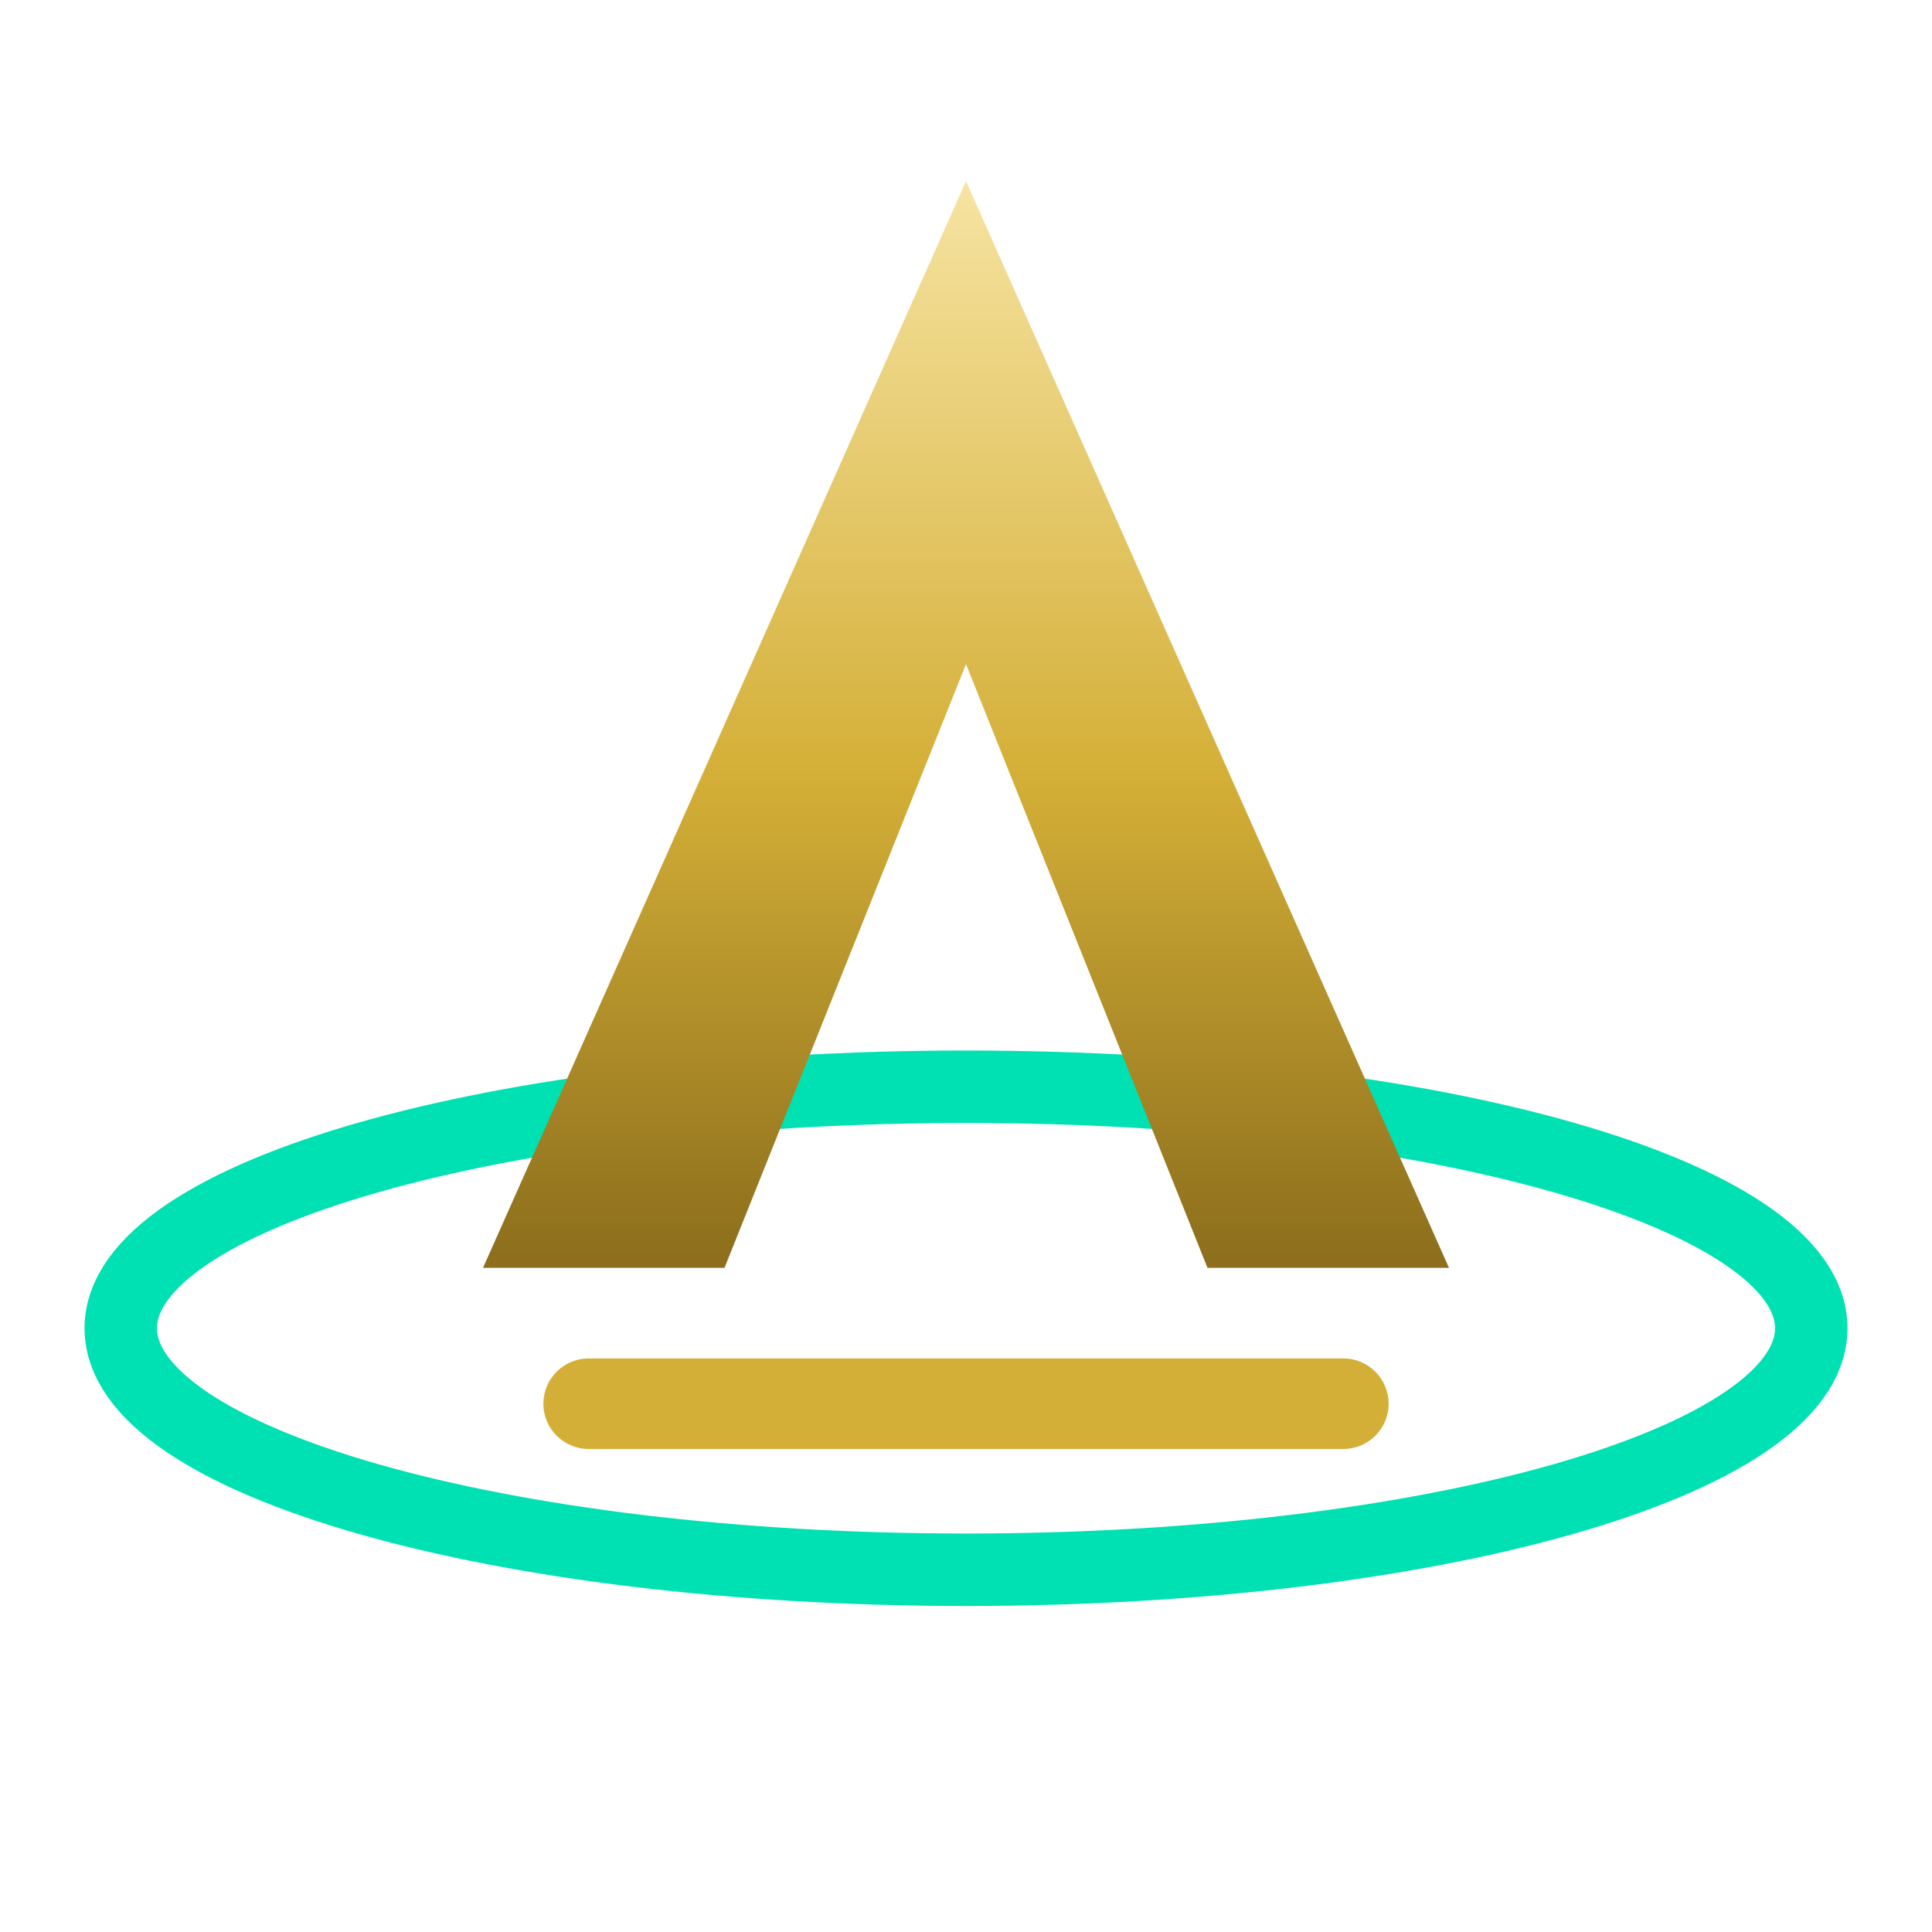
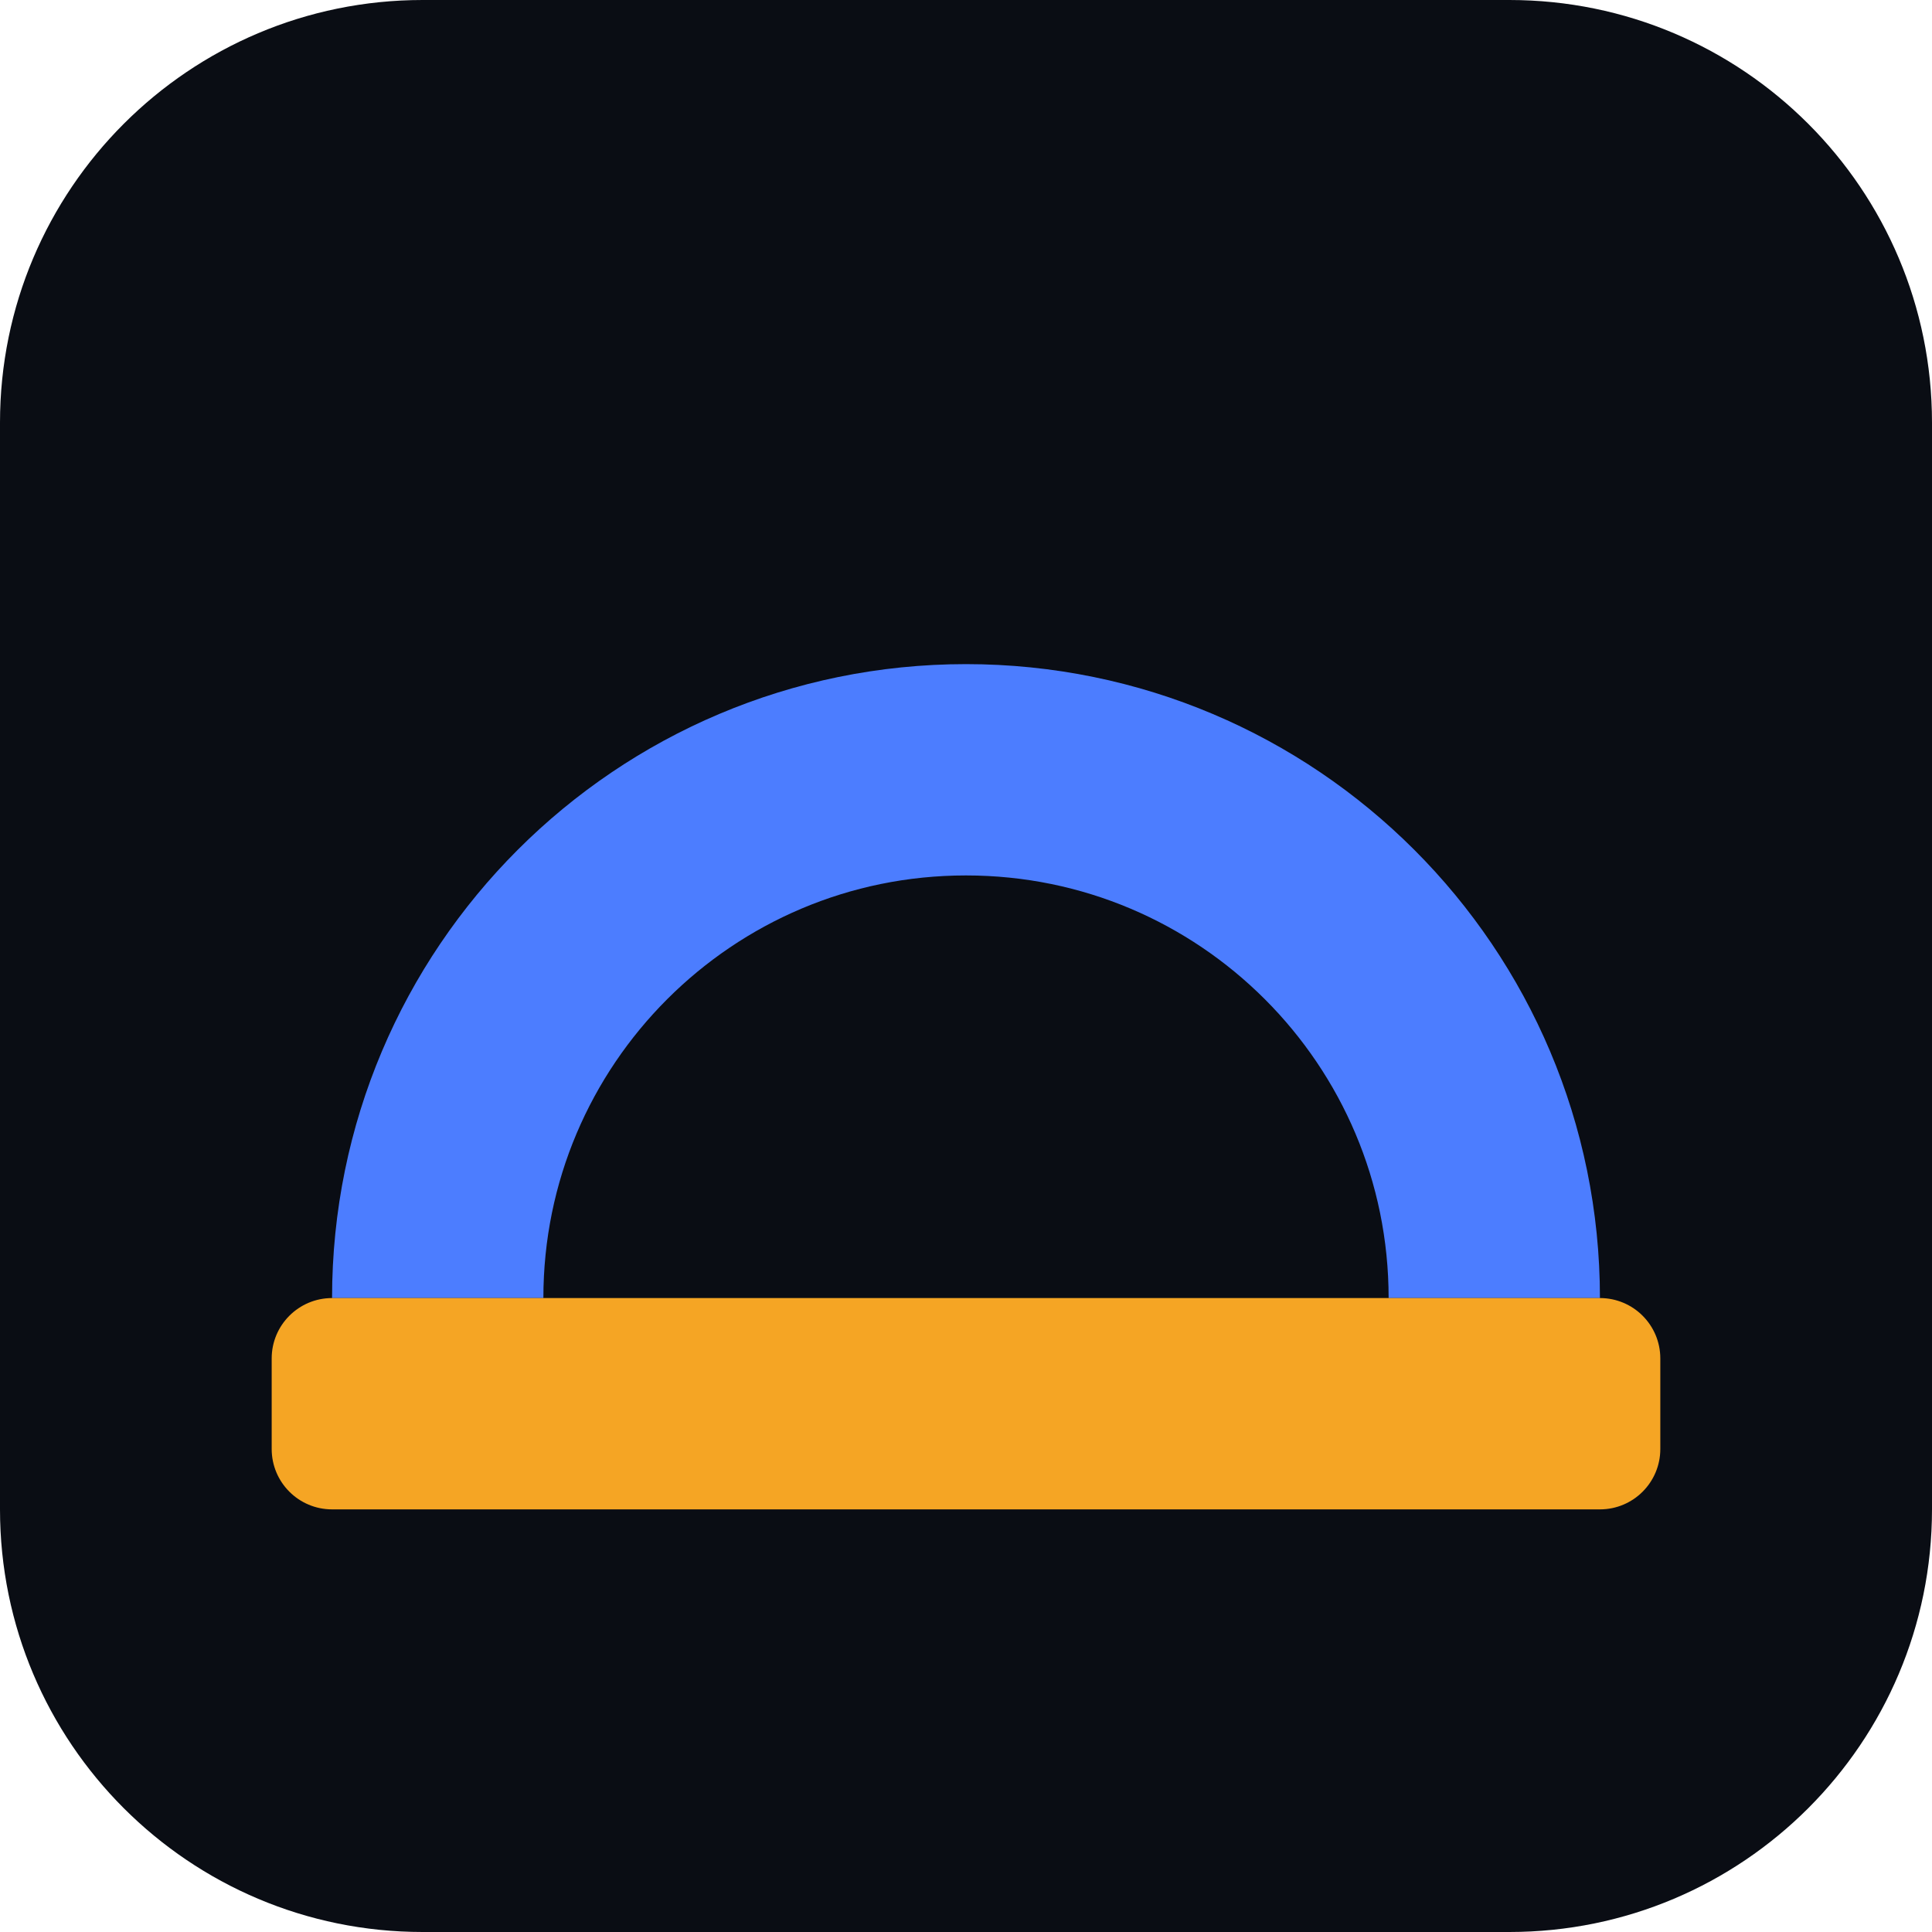
- <svg xmlns="http://www.w3.org/2000/svg" viewBox="0 0 64 64">
-   <defs>
-     <linearGradient id="g" x1="0" y1="0" x2="0" y2="1">
-       <stop offset="0" stop-color="#F6E3A1" />
-       <stop offset=".55" stop-color="#D4AF37" />
-       <stop offset="1" stop-color="#8C6E1C" />
-     </linearGradient>
-   </defs>
-   <ellipse cx="32" cy="44" rx="28" ry="8" fill="none" stroke="#00E1B3" stroke-width="2.4" />
-   <path d="M32 6 L48 42 H40 L32 22 L24 42 H16 Z" fill="url(#g)" />
-   <rect x="18" y="45" width="28" height="3" rx="1.5" fill="#D4AF37" />
+ <svg xmlns="http://www.w3.org/2000/svg" viewBox="0 0 64 64" width="64" height="64">
+   <rect width="64" height="64" rx="14" fill="#0A0D14" />
+   <path d="M14.5 43 A17.5 17.5 0 0 1 49.5 43" fill="none" stroke="#4C7DFF" stroke-width="7" />
+   <rect x="9" y="43" width="46" height="7" rx="2" fill="#F5A524" />
</svg>
